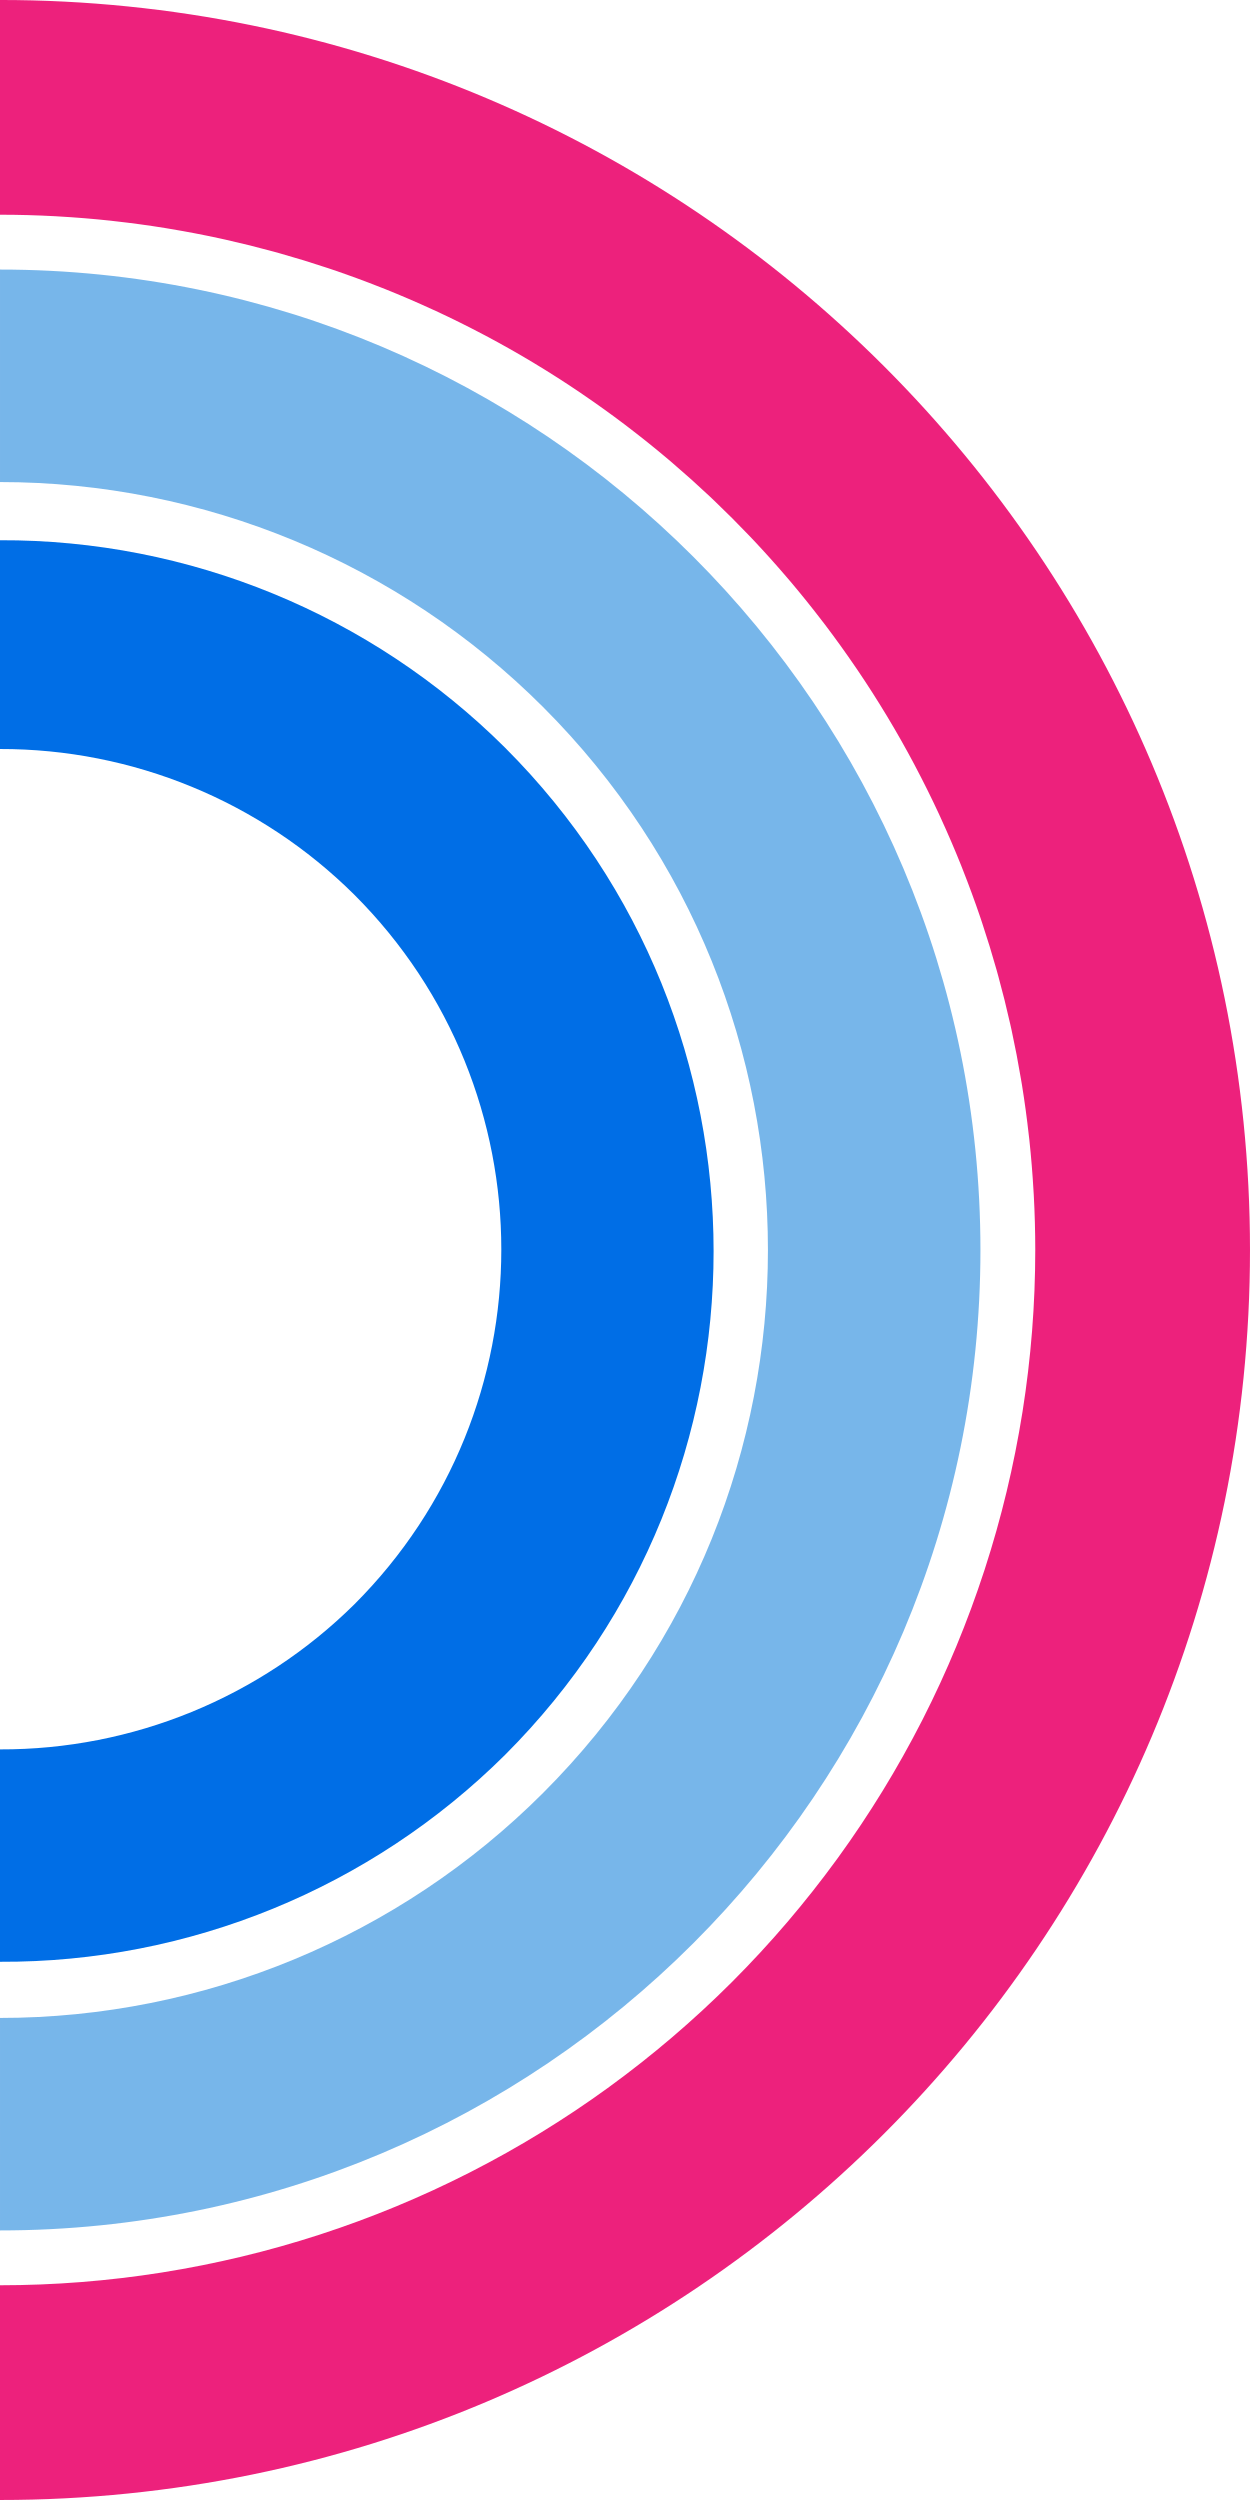
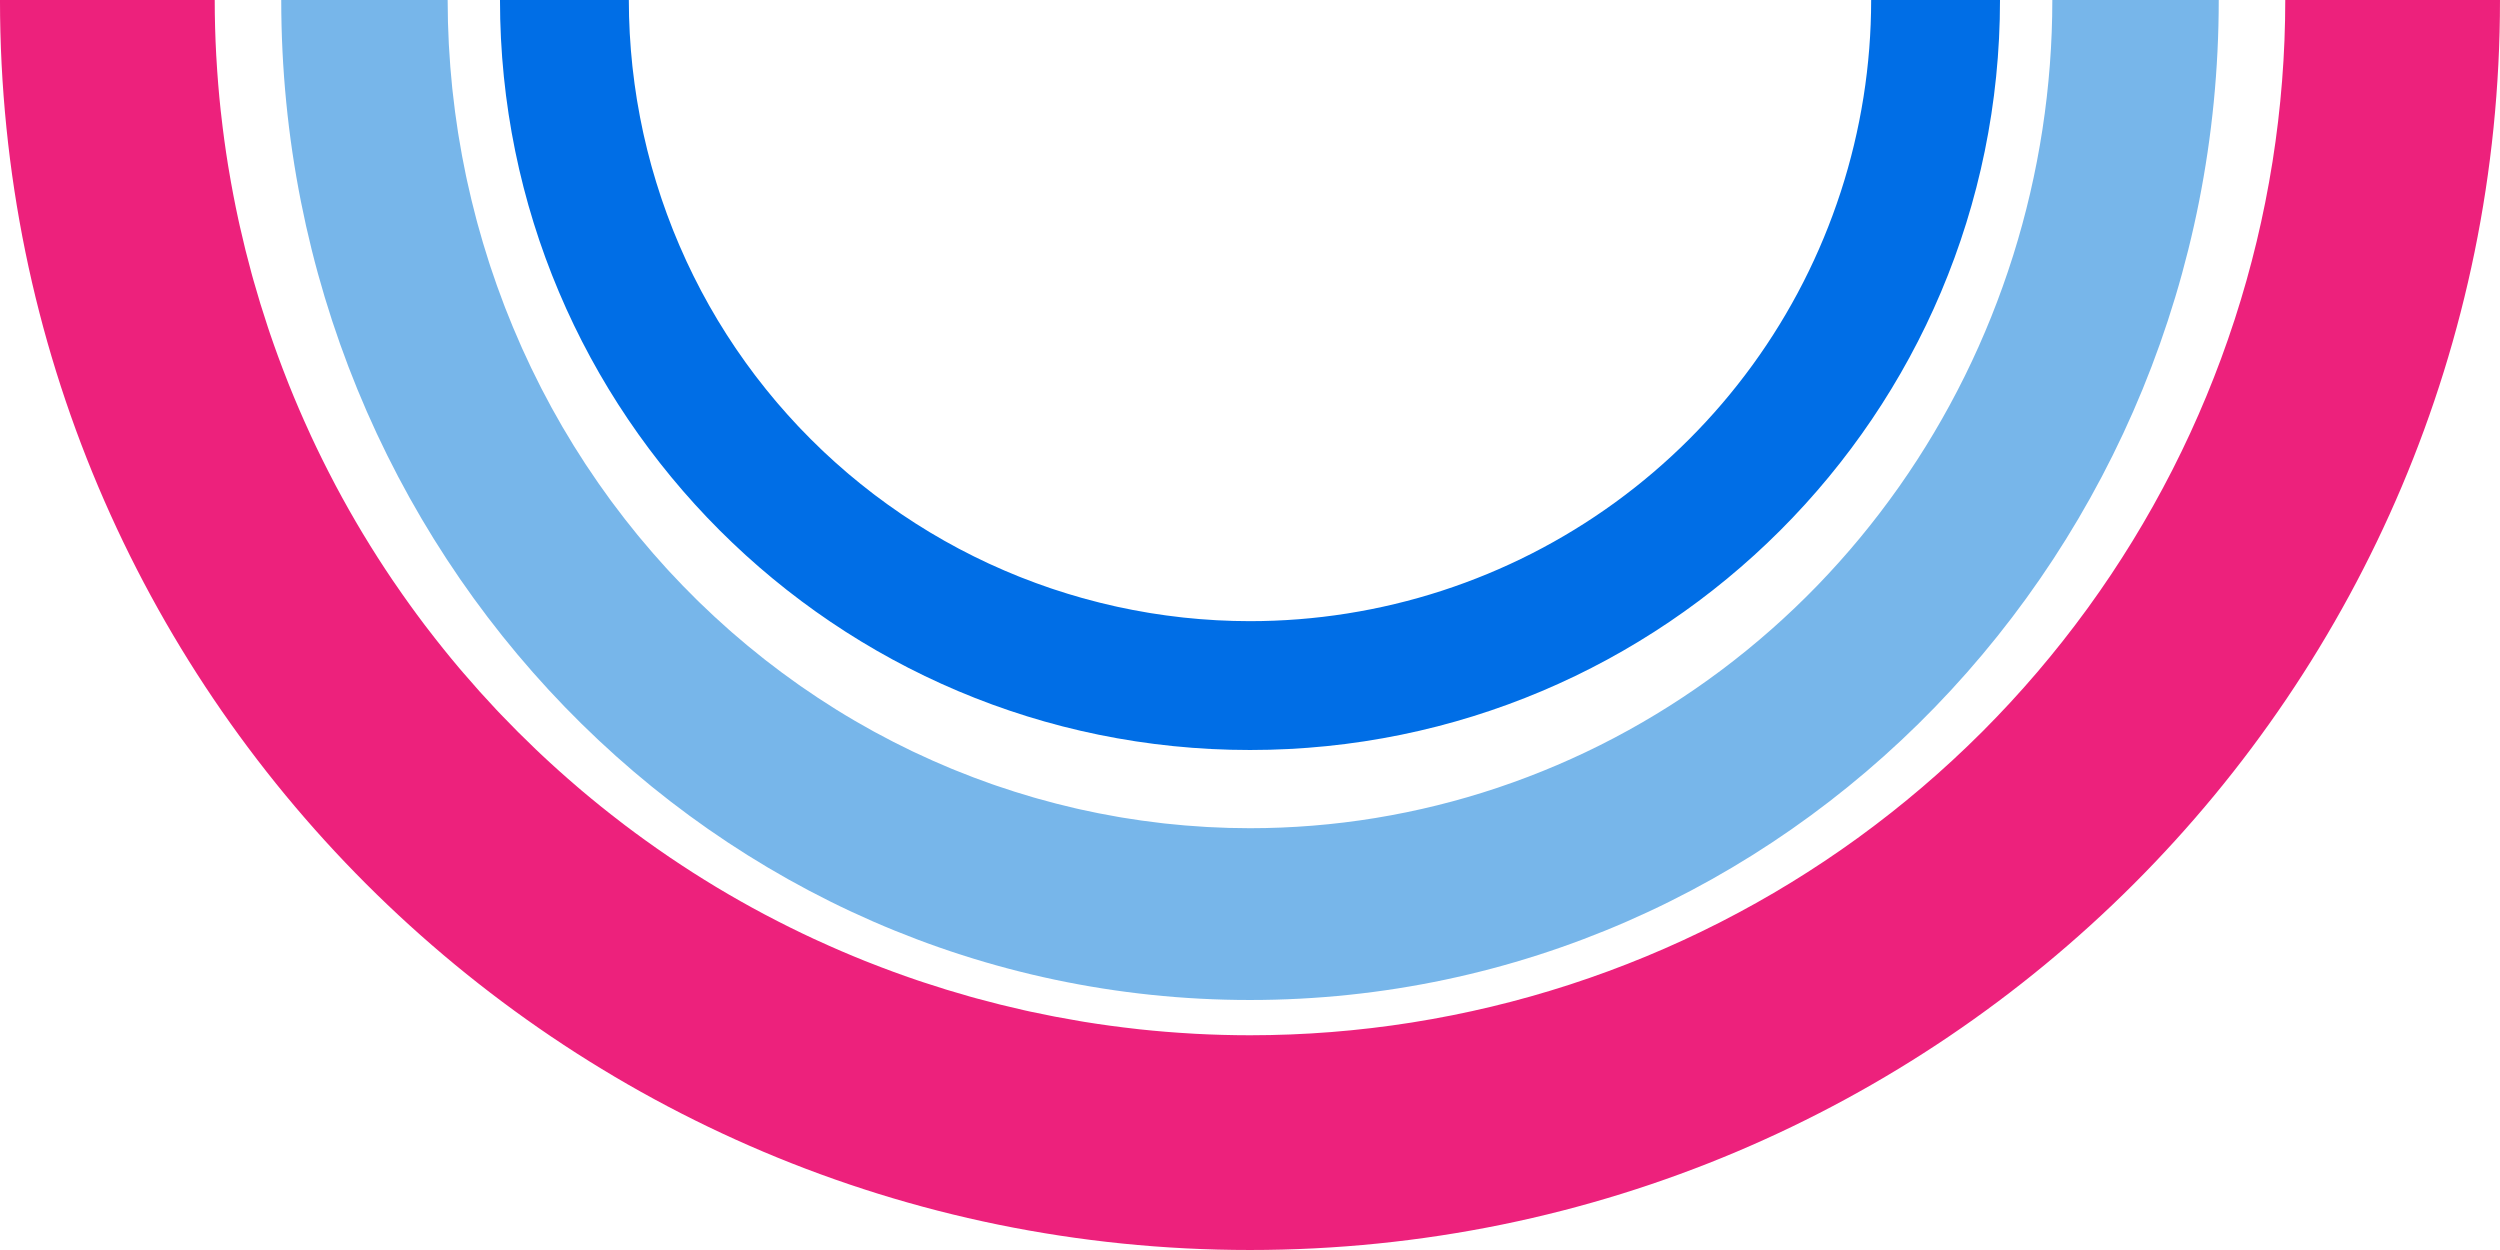
- <svg xmlns="http://www.w3.org/2000/svg" xmlns:xlink="http://www.w3.org/1999/xlink" width="100mm" height="200mm" viewBox="0 0 100 200" version="1.1" id="svg5">
+ <svg xmlns="http://www.w3.org/2000/svg" xmlns:xlink="http://www.w3.org/1999/xlink" width="100mm" height="50mm" viewBox="0 0 100 50" version="1.1" id="svg5">
  <defs id="defs2">
    <linearGradient id="linearGradient7590">
      <stop style="stop-color:#e10014;stop-opacity:1;" offset="0" id="stop7586" />
      <stop style="stop-color:#fb2b77;stop-opacity:1" offset="0.851" id="stop7820" />
      <stop style="stop-color:#e10014;stop-opacity:0;" offset="1" id="stop7588" />
    </linearGradient>
    <linearGradient xlink:href="#linearGradient7590" id="linearGradient7592" x1="394.896" y1="893.432" x2="394.189" y2="-29.732" gradientUnits="userSpaceOnUse" />
  </defs>
  <g id="layer1" transform="translate(-0.5963324,-28.61583)">
-     <g id="g1203" transform="matrix(0.9625919,0,0,0.9625969,-99.97768,1.070324)">
-       <path id="path589" style="fill:#ed217c;fill-opacity:1;fill-rule:evenodd;stroke-width:1.406" d="m 394.895,108.154 v 67.447 a 325.191,325.191 0 0 1 0.002,0 325.191,325.191 0 0 1 17.365,0.473 325.191,325.191 0 0 1 0.771,0.049 325.191,325.191 0 0 1 16.488,1.342 325.191,325.191 0 0 1 1.457,0.17 325.191,325.191 0 0 1 15.859,2.16 325.191,325.191 0 0 1 1.631,0.277 325.191,325.191 0 0 1 15.443,2.961 325.191,325.191 0 0 1 1.932,0.43 325.191,325.191 0 0 1 15.086,3.752 325.191,325.191 0 0 1 1.877,0.521 325.191,325.191 0 0 1 14.91,4.576 325.191,325.191 0 0 1 1.812,0.605 325.191,325.191 0 0 1 14.832,5.451 325.191,325.191 0 0 1 1.471,0.576 325.191,325.191 0 0 1 14.889,6.404 325.191,325.191 0 0 1 1.094,0.494 325.191,325.191 0 0 1 14.986,7.432 325.191,325.191 0 0 1 0.588,0.303 325.191,325.191 0 0 1 15.09,8.533 325.191,325.191 0 0 1 0.246,0.152 325.191,325.191 0 0 1 14.369,9.184 325.191,325.191 0 0 1 0.881,0.611 325.191,325.191 0 0 1 13.215,9.49 325.191,325.191 0 0 1 1.297,0.998 325.191,325.191 0 0 1 12.328,9.912 325.191,325.191 0 0 1 1.373,1.176 325.191,325.191 0 0 1 11.629,10.43 325.191,325.191 0 0 1 1.451,1.379 325.191,325.191 0 0 1 10.988,10.99 325.191,325.191 0 0 1 1.346,1.416 325.191,325.191 0 0 1 10.436,11.633 325.191,325.191 0 0 1 1.199,1.4 325.191,325.191 0 0 1 9.947,12.375 325.191,325.191 0 0 1 0.93,1.207 325.191,325.191 0 0 1 9.521,13.252 325.191,325.191 0 0 1 0.605,0.879 325.191,325.191 0 0 1 9.186,14.371 325.191,325.191 0 0 1 0.15,0.244 325.191,325.191 0 0 1 8.555,15.129 325.191,325.191 0 0 1 0.234,0.455 325.191,325.191 0 0 1 7.469,15.055 325.191,325.191 0 0 1 0.533,1.18 325.191,325.191 0 0 1 6.355,14.775 325.191,325.191 0 0 1 0.627,1.604 325.191,325.191 0 0 1 5.42,14.75 325.191,325.191 0 0 1 0.613,1.838 325.191,325.191 0 0 1 4.562,14.865 325.191,325.191 0 0 1 0.531,1.918 325.191,325.191 0 0 1 3.75,15.07 325.191,325.191 0 0 1 0.43,1.928 325.191,325.191 0 0 1 2.945,15.357 325.191,325.191 0 0 1 0.301,1.773 325.191,325.191 0 0 1 2.158,15.852 325.191,325.191 0 0 1 0.16,1.365 325.191,325.191 0 0 1 1.336,16.42 325.191,325.191 0 0 1 0.061,0.934 325.191,325.191 0 0 1 0.469,17.314 325.191,325.191 0 0 1 -3.996,50.77 325.191,325.191 0 0 1 -0.039,0.23 325.191,325.191 0 0 1 -11.834,49.293 325.191,325.191 0 0 1 -0.141,0.424 325.191,325.191 0 0 1 -19.336,46.678 325.191,325.191 0 0 1 -0.25,0.488 325.191,325.191 0 0 1 -26.342,42.984 325.191,325.191 0 0 1 -0.393,0.537 325.191,325.191 0 0 1 -32.693,38.279 325.191,325.191 0 0 1 -0.482,0.484 325.191,325.191 0 0 1 -38.293,32.701 325.191,325.191 0 0 1 -0.514,0.377 325.191,325.191 0 0 1 -42.994,26.348 325.191,325.191 0 0 1 -0.488,0.25 325.191,325.191 0 0 1 -46.682,19.338 325.191,325.191 0 0 1 -0.418,0.141 325.191,325.191 0 0 1 -49.295,11.834 325.191,325.191 0 0 1 -0.23,0.039 325.191,325.191 0 0 1 -50.77,3.996 325.191,325.191 0 0 1 -0.002,0 v 67.447 a 392.639,392.639 0 0 0 0.002,0 392.639,392.639 0 0 0 392.639,-392.639 392.639,392.639 0 0 0 -392.639,-392.639 392.639,392.639 0 0 0 -0.002,0 z" transform="scale(0.2645833)" />
+     <g id="g1203-5" transform="matrix(0,0.481296,0.4812984,0,-13.17642,-21.67118)">
+       <path id="path589-4" style="fill:#ed217c;fill-opacity:1;fill-rule:evenodd;stroke-width:1.406" d="m 394.895,108.154 v 67.447 a 325.191,325.191 0 0 1 0.002,0 325.191,325.191 0 0 1 17.365,0.473 325.191,325.191 0 0 1 0.771,0.049 325.191,325.191 0 0 1 16.488,1.342 325.191,325.191 0 0 1 1.457,0.17 325.191,325.191 0 0 1 15.859,2.16 325.191,325.191 0 0 1 1.631,0.277 325.191,325.191 0 0 1 15.443,2.961 325.191,325.191 0 0 1 1.932,0.43 325.191,325.191 0 0 1 15.086,3.752 325.191,325.191 0 0 1 1.877,0.521 325.191,325.191 0 0 1 14.91,4.576 325.191,325.191 0 0 1 1.812,0.605 325.191,325.191 0 0 1 14.832,5.451 325.191,325.191 0 0 1 1.471,0.576 325.191,325.191 0 0 1 14.889,6.404 325.191,325.191 0 0 1 1.094,0.494 325.191,325.191 0 0 1 14.986,7.432 325.191,325.191 0 0 1 0.588,0.303 325.191,325.191 0 0 1 15.09,8.533 325.191,325.191 0 0 1 0.246,0.152 325.191,325.191 0 0 1 14.369,9.184 325.191,325.191 0 0 1 0.881,0.611 325.191,325.191 0 0 1 13.215,9.49 325.191,325.191 0 0 1 1.297,0.998 325.191,325.191 0 0 1 12.328,9.912 325.191,325.191 0 0 1 1.373,1.176 325.191,325.191 0 0 1 11.629,10.43 325.191,325.191 0 0 1 1.451,1.379 325.191,325.191 0 0 1 10.988,10.99 325.191,325.191 0 0 1 1.346,1.416 325.191,325.191 0 0 1 10.436,11.633 325.191,325.191 0 0 1 1.199,1.4 325.191,325.191 0 0 1 9.947,12.375 325.191,325.191 0 0 1 0.93,1.207 325.191,325.191 0 0 1 9.521,13.252 325.191,325.191 0 0 1 0.605,0.879 325.191,325.191 0 0 1 9.186,14.371 325.191,325.191 0 0 1 0.15,0.244 325.191,325.191 0 0 1 8.555,15.129 325.191,325.191 0 0 1 0.234,0.455 325.191,325.191 0 0 1 7.469,15.055 325.191,325.191 0 0 1 0.533,1.18 325.191,325.191 0 0 1 6.355,14.775 325.191,325.191 0 0 1 0.627,1.604 325.191,325.191 0 0 1 5.42,14.75 325.191,325.191 0 0 1 0.613,1.838 325.191,325.191 0 0 1 4.562,14.865 325.191,325.191 0 0 1 0.531,1.918 325.191,325.191 0 0 1 3.75,15.07 325.191,325.191 0 0 1 0.43,1.928 325.191,325.191 0 0 1 2.945,15.357 325.191,325.191 0 0 1 0.301,1.773 325.191,325.191 0 0 1 2.158,15.852 325.191,325.191 0 0 1 0.16,1.365 325.191,325.191 0 0 1 1.336,16.42 325.191,325.191 0 0 1 0.061,0.934 325.191,325.191 0 0 1 0.469,17.314 325.191,325.191 0 0 1 -3.996,50.77 325.191,325.191 0 0 1 -0.039,0.23 325.191,325.191 0 0 1 -11.834,49.293 325.191,325.191 0 0 1 -0.141,0.424 325.191,325.191 0 0 1 -19.336,46.678 325.191,325.191 0 0 1 -0.25,0.488 325.191,325.191 0 0 1 -26.342,42.984 325.191,325.191 0 0 1 -0.393,0.537 325.191,325.191 0 0 1 -32.693,38.279 325.191,325.191 0 0 1 -0.482,0.484 325.191,325.191 0 0 1 -38.293,32.701 325.191,325.191 0 0 1 -0.514,0.377 325.191,325.191 0 0 1 -42.994,26.348 325.191,325.191 0 0 1 -0.488,0.25 325.191,325.191 0 0 1 -46.682,19.338 325.191,325.191 0 0 1 -0.418,0.141 325.191,325.191 0 0 1 -49.295,11.834 325.191,325.191 0 0 1 -0.23,0.039 325.191,325.191 0 0 1 -50.77,3.996 325.191,325.191 0 0 1 -0.002,0 v 67.447 a 392.639,392.639 0 0 0 0.002,0 392.639,392.639 0 0 0 392.639,-392.639 392.639,392.639 0 0 0 -392.639,-392.639 392.639,392.639 0 0 0 -0.002,0 z" transform="scale(0.2645833)" />
    </g>
-     <g id="g1016" transform="matrix(0.9625919,0,0,0.9625969,-99.97769,1.070314)">
-       <path id="path589-7-5-0" style="fill:#77b6ea;fill-rule:evenodd;stroke-width:1.103" d="m 394.896,192.826 v 66.748 a 241.218,241.218 0 0 1 170.566,70.652 241.218,241.218 0 0 1 0,341.133 241.218,241.218 0 0 1 -170.566,70.652 v 66.748 A 307.966,307.966 0 0 0 702.861,500.793 307.966,307.966 0 0 0 394.896,192.826 Z" transform="scale(0.2645833)" />
+     <g id="g307" transform="matrix(0,0.3850368,0.3730063,0,1.172449,-11.61378)" style="fill:#77b6ea;fill-opacity:1">
+       <path id="path305" style="fill:#77b6ea;fill-opacity:1;fill-rule:evenodd;stroke-width:1.406" d="m 394.895,108.154 v 67.447 a 325.191,325.191 0 0 1 0.002,0 325.191,325.191 0 0 1 17.365,0.473 325.191,325.191 0 0 1 0.771,0.049 325.191,325.191 0 0 1 16.488,1.342 325.191,325.191 0 0 1 1.457,0.17 325.191,325.191 0 0 1 15.859,2.16 325.191,325.191 0 0 1 1.631,0.277 325.191,325.191 0 0 1 15.443,2.961 325.191,325.191 0 0 1 1.932,0.43 325.191,325.191 0 0 1 15.086,3.752 325.191,325.191 0 0 1 1.877,0.521 325.191,325.191 0 0 1 14.91,4.576 325.191,325.191 0 0 1 1.812,0.605 325.191,325.191 0 0 1 14.832,5.451 325.191,325.191 0 0 1 1.471,0.576 325.191,325.191 0 0 1 14.889,6.404 325.191,325.191 0 0 1 1.094,0.494 325.191,325.191 0 0 1 14.986,7.432 325.191,325.191 0 0 1 0.588,0.303 325.191,325.191 0 0 1 15.09,8.533 325.191,325.191 0 0 1 0.246,0.152 325.191,325.191 0 0 1 14.369,9.184 325.191,325.191 0 0 1 0.881,0.611 325.191,325.191 0 0 1 13.215,9.49 325.191,325.191 0 0 1 1.297,0.998 325.191,325.191 0 0 1 12.328,9.912 325.191,325.191 0 0 1 1.373,1.176 325.191,325.191 0 0 1 11.629,10.43 325.191,325.191 0 0 1 1.451,1.379 325.191,325.191 0 0 1 10.988,10.99 325.191,325.191 0 0 1 1.346,1.416 325.191,325.191 0 0 1 10.436,11.633 325.191,325.191 0 0 1 1.199,1.4 325.191,325.191 0 0 1 9.947,12.375 325.191,325.191 0 0 1 0.93,1.207 325.191,325.191 0 0 1 9.521,13.252 325.191,325.191 0 0 1 0.605,0.879 325.191,325.191 0 0 1 9.186,14.371 325.191,325.191 0 0 1 0.15,0.244 325.191,325.191 0 0 1 8.555,15.129 325.191,325.191 0 0 1 0.234,0.455 325.191,325.191 0 0 1 7.469,15.055 325.191,325.191 0 0 1 0.533,1.18 325.191,325.191 0 0 1 6.355,14.775 325.191,325.191 0 0 1 0.627,1.604 325.191,325.191 0 0 1 5.42,14.75 325.191,325.191 0 0 1 0.613,1.838 325.191,325.191 0 0 1 4.562,14.865 325.191,325.191 0 0 1 0.531,1.918 325.191,325.191 0 0 1 3.75,15.07 325.191,325.191 0 0 1 0.43,1.928 325.191,325.191 0 0 1 2.945,15.357 325.191,325.191 0 0 1 0.301,1.773 325.191,325.191 0 0 1 2.158,15.852 325.191,325.191 0 0 1 0.16,1.365 325.191,325.191 0 0 1 1.336,16.42 325.191,325.191 0 0 1 0.061,0.934 325.191,325.191 0 0 1 0.469,17.314 325.191,325.191 0 0 1 -3.996,50.77 325.191,325.191 0 0 1 -0.039,0.23 325.191,325.191 0 0 1 -11.834,49.293 325.191,325.191 0 0 1 -0.141,0.424 325.191,325.191 0 0 1 -19.336,46.678 325.191,325.191 0 0 1 -0.25,0.488 325.191,325.191 0 0 1 -26.342,42.984 325.191,325.191 0 0 1 -0.393,0.537 325.191,325.191 0 0 1 -32.693,38.279 325.191,325.191 0 0 1 -0.482,0.484 325.191,325.191 0 0 1 -38.293,32.701 325.191,325.191 0 0 1 -0.514,0.377 325.191,325.191 0 0 1 -42.994,26.348 325.191,325.191 0 0 1 -0.488,0.25 325.191,325.191 0 0 1 -46.682,19.338 325.191,325.191 0 0 1 -0.418,0.141 325.191,325.191 0 0 1 -49.295,11.834 325.191,325.191 0 0 1 -0.23,0.039 325.191,325.191 0 0 1 -50.77,3.996 325.191,325.191 0 0 1 -0.002,0 v 67.447 a 392.639,392.639 0 0 0 0.002,0 392.639,392.639 0 0 0 392.639,-392.639 392.639,392.639 0 0 0 -392.639,-392.639 392.639,392.639 0 0 0 -0.002,0 z" transform="scale(0.2645833)" />
    </g>
-     <g id="g18" transform="matrix(0.9625919,0,0,0.9625969,-99.97769,1.070314)">
-       <path id="path589-7-5-0-0-4" style="fill:#006ee6;fill-rule:evenodd;stroke-width:0.801" d="m 394.895,277.85 v 65.576 a 157.606,157.606 0 0 1 111.305,45.781 157.606,157.606 0 0 1 0,222.889 157.606,157.606 0 0 1 -111.305,45.562 v 66.715 a 223.748,223.748 0 0 0 158.615,-64.965 223.748,223.748 0 0 0 0,-316.428 223.748,223.748 0 0 0 -158.615,-65.131 z" transform="scale(0.2645833)" />
+     <g id="g311" transform="matrix(0,0.2887776,0.2887791,0,12.33268,-1.55638)" style="fill:#006ee6;fill-opacity:1">
+       <path id="path309" style="fill:#006ee6;fill-opacity:1;fill-rule:evenodd;stroke-width:1.406" d="m 394.895,108.154 v 67.447 a 325.191,325.191 0 0 1 0.002,0 325.191,325.191 0 0 1 17.365,0.473 325.191,325.191 0 0 1 0.771,0.049 325.191,325.191 0 0 1 16.488,1.342 325.191,325.191 0 0 1 1.457,0.17 325.191,325.191 0 0 1 15.859,2.16 325.191,325.191 0 0 1 1.631,0.277 325.191,325.191 0 0 1 15.443,2.961 325.191,325.191 0 0 1 1.932,0.43 325.191,325.191 0 0 1 15.086,3.752 325.191,325.191 0 0 1 1.877,0.521 325.191,325.191 0 0 1 14.91,4.576 325.191,325.191 0 0 1 1.812,0.605 325.191,325.191 0 0 1 14.832,5.451 325.191,325.191 0 0 1 1.471,0.576 325.191,325.191 0 0 1 14.889,6.404 325.191,325.191 0 0 1 1.094,0.494 325.191,325.191 0 0 1 14.986,7.432 325.191,325.191 0 0 1 0.588,0.303 325.191,325.191 0 0 1 15.09,8.533 325.191,325.191 0 0 1 0.246,0.152 325.191,325.191 0 0 1 14.369,9.184 325.191,325.191 0 0 1 0.881,0.611 325.191,325.191 0 0 1 13.215,9.49 325.191,325.191 0 0 1 1.297,0.998 325.191,325.191 0 0 1 12.328,9.912 325.191,325.191 0 0 1 1.373,1.176 325.191,325.191 0 0 1 11.629,10.43 325.191,325.191 0 0 1 1.451,1.379 325.191,325.191 0 0 1 10.988,10.99 325.191,325.191 0 0 1 1.346,1.416 325.191,325.191 0 0 1 10.436,11.633 325.191,325.191 0 0 1 1.199,1.4 325.191,325.191 0 0 1 9.947,12.375 325.191,325.191 0 0 1 0.93,1.207 325.191,325.191 0 0 1 9.521,13.252 325.191,325.191 0 0 1 0.605,0.879 325.191,325.191 0 0 1 9.186,14.371 325.191,325.191 0 0 1 0.15,0.244 325.191,325.191 0 0 1 8.555,15.129 325.191,325.191 0 0 1 0.234,0.455 325.191,325.191 0 0 1 7.469,15.055 325.191,325.191 0 0 1 0.533,1.18 325.191,325.191 0 0 1 6.355,14.775 325.191,325.191 0 0 1 0.627,1.604 325.191,325.191 0 0 1 5.42,14.75 325.191,325.191 0 0 1 0.613,1.838 325.191,325.191 0 0 1 4.562,14.865 325.191,325.191 0 0 1 0.531,1.918 325.191,325.191 0 0 1 3.75,15.07 325.191,325.191 0 0 1 0.43,1.928 325.191,325.191 0 0 1 2.945,15.357 325.191,325.191 0 0 1 0.301,1.773 325.191,325.191 0 0 1 2.158,15.852 325.191,325.191 0 0 1 0.16,1.365 325.191,325.191 0 0 1 1.336,16.42 325.191,325.191 0 0 1 0.061,0.934 325.191,325.191 0 0 1 0.469,17.314 325.191,325.191 0 0 1 -3.996,50.77 325.191,325.191 0 0 1 -0.039,0.23 325.191,325.191 0 0 1 -11.834,49.293 325.191,325.191 0 0 1 -0.141,0.424 325.191,325.191 0 0 1 -19.336,46.678 325.191,325.191 0 0 1 -0.25,0.488 325.191,325.191 0 0 1 -26.342,42.984 325.191,325.191 0 0 1 -0.393,0.537 325.191,325.191 0 0 1 -32.693,38.279 325.191,325.191 0 0 1 -0.482,0.484 325.191,325.191 0 0 1 -38.293,32.701 325.191,325.191 0 0 1 -0.514,0.377 325.191,325.191 0 0 1 -42.994,26.348 325.191,325.191 0 0 1 -0.488,0.25 325.191,325.191 0 0 1 -46.682,19.338 325.191,325.191 0 0 1 -0.418,0.141 325.191,325.191 0 0 1 -49.295,11.834 325.191,325.191 0 0 1 -0.23,0.039 325.191,325.191 0 0 1 -50.77,3.996 325.191,325.191 0 0 1 -0.002,0 v 67.447 a 392.639,392.639 0 0 0 0.002,0 392.639,392.639 0 0 0 392.639,-392.639 392.639,392.639 0 0 0 -392.639,-392.639 392.639,392.639 0 0 0 -0.002,0 z" transform="scale(0.2645833)" />
    </g>
  </g>
</svg>
